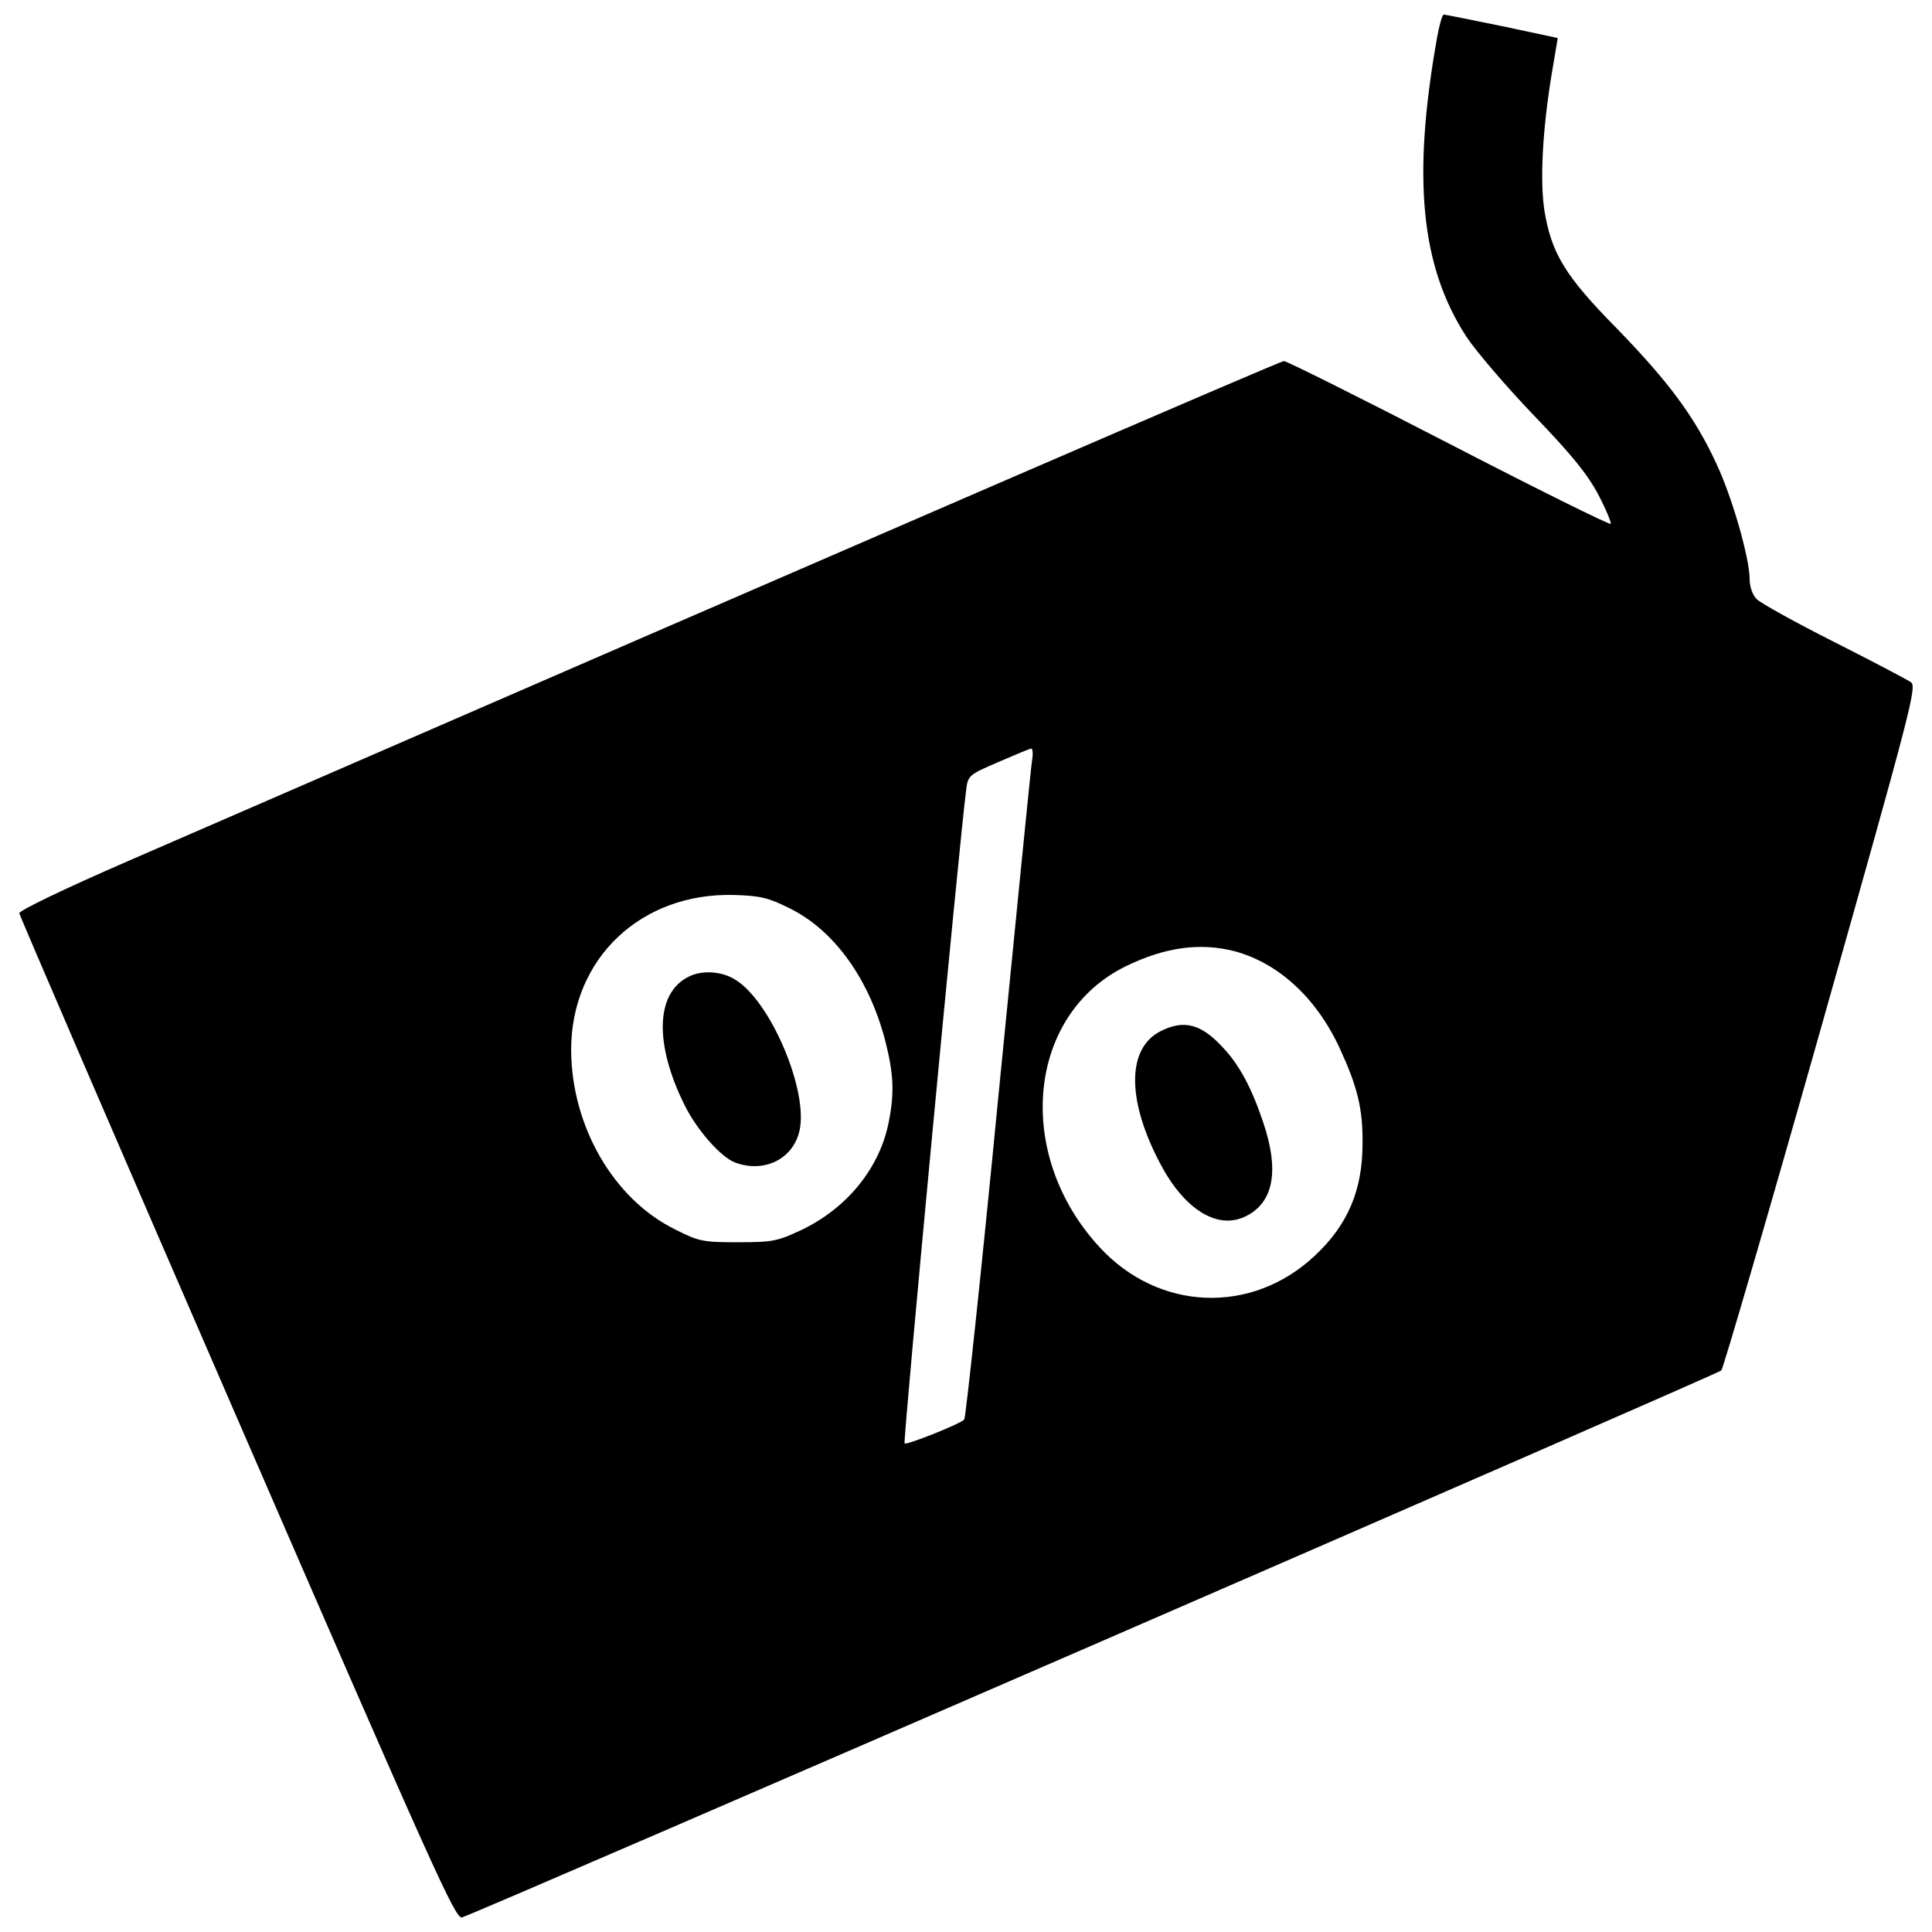
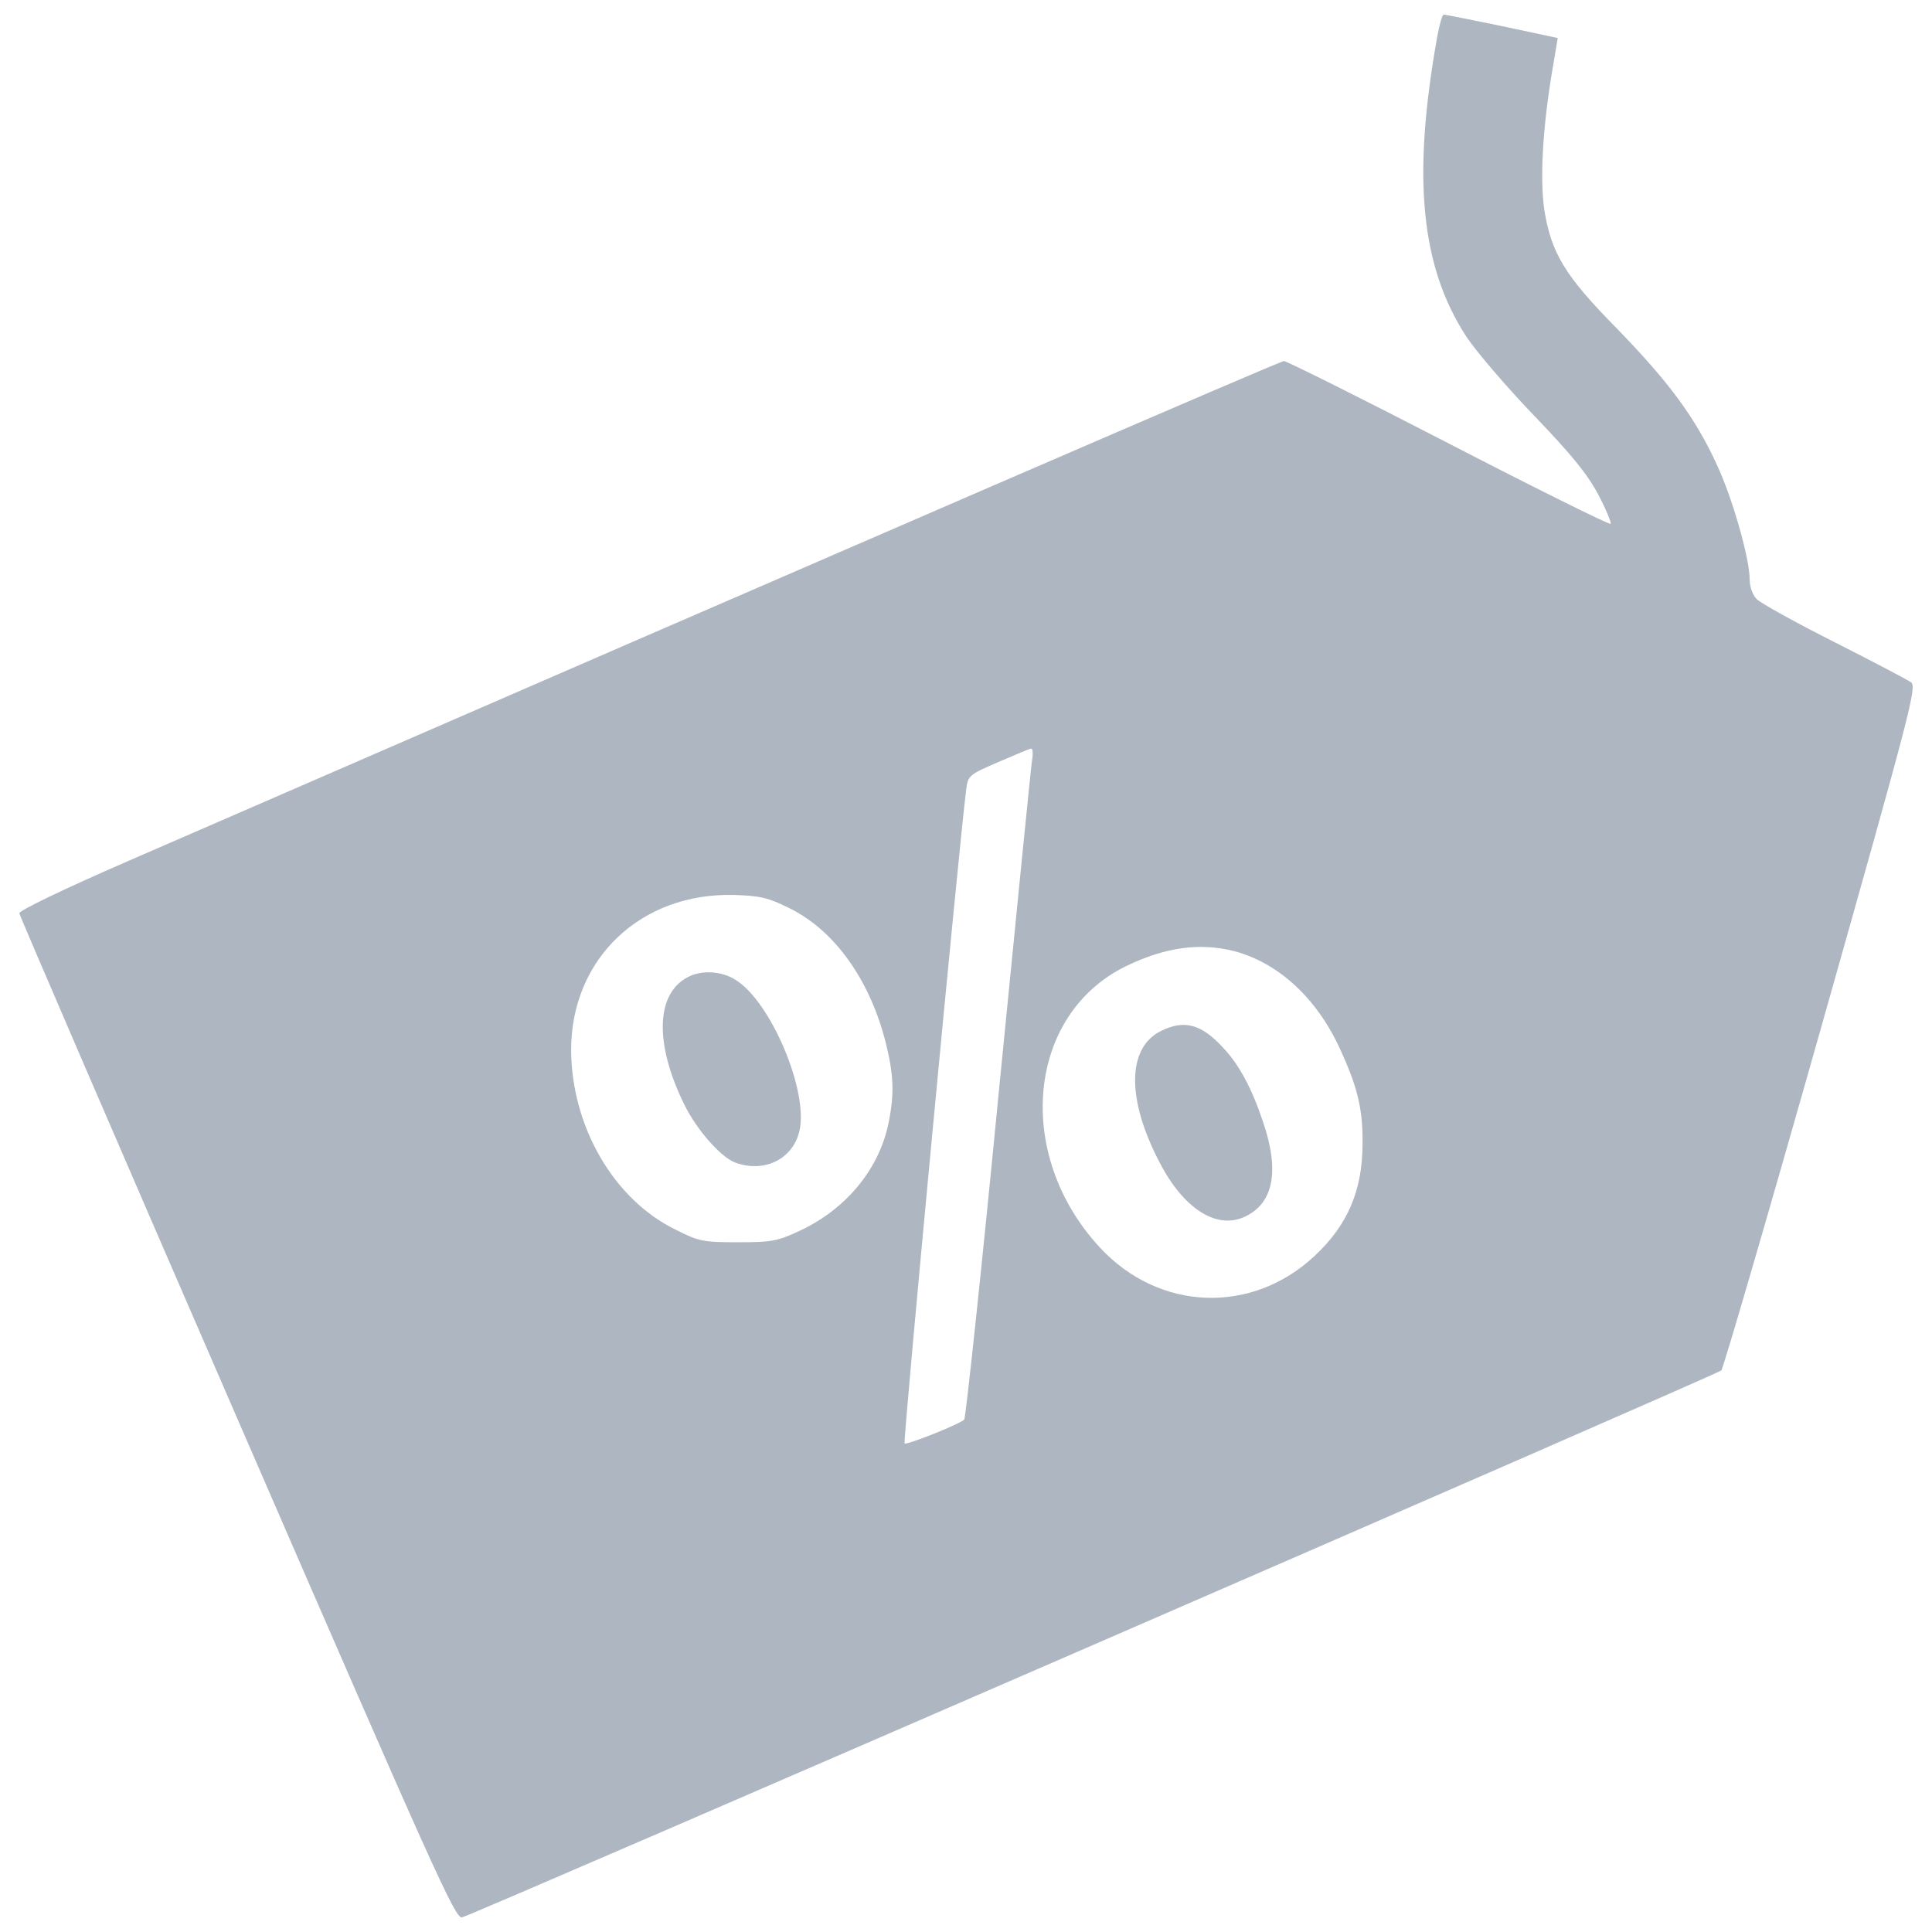
- <svg xmlns="http://www.w3.org/2000/svg" version="1.1" fill="black" x="0px" y="0px" viewBox="0 0 1000 1000" enable-background="new 0 0 1000 1000" xml:space="preserve">
+ <svg xmlns="http://www.w3.org/2000/svg" version="1.1" fill="rgb(174,182,193)" x="0px" y="0px" viewBox="0 0 1000 1000" enable-background="new 0 0 1000 1000" xml:space="preserve">
  <g>
    <g transform="translate(0,512) scale(0.1,-0.1)">
      <path d="M7438.2,4925.1C7309,4200,7353.3,3741,7590.5,3376.5c50.1-75.2,206.4-258.4,349.1-406.9c194.8-202.5,277.7-304.7,333.7-410.8c40.5-77.1,67.5-144.6,63.6-150.4c-5.8-5.8-383.8,181.3-838.9,416.6c-455.2,235.3-838.9,426.2-852.4,426.2c-19.3,0-2021.1-865.9-5978.5-2586.2C329.5,518.3,98.1,406.5,100,393c1.9-13.5,509.1-1189.9,1128.2-2615.1c1018.3-2345.1,1128.2-2590,1162.9-2582.4c54,11.6,6495.4,2809.9,6518.5,2831.1c9.6,9.6,243,808.1,516.9,1776.2c466.7,1650.8,495.6,1762.7,464.8,1785.8c-19.3,13.5-198.6,108-397.3,208.3c-198.6,100.3-379.9,200.6-401.1,221.8c-21.2,21.2-36.7,63.6-36.7,102.2c0,109.9-90.6,426.2-171.7,597.9c-111.8,243-248.8,426.2-514.9,700.1c-270,273.8-339.4,389.6-376.1,613.3c-23.1,156.2-9.6,410.8,36.6,696.2l32.8,194.8l-289.3,61.7c-160.1,32.8-295.1,59.8-300.8,59.8C7465.2,5044.7,7449.8,4990.7,7438.2,4925.1z M5341.8,1183.7c-5.8-34.7-82.9-813.8-173.6-1731.8c-88.7-916.1-169.7-1672.1-177.4-1679.8c-27-25.1-298.9-133.1-308.6-123.4c-9.6,9.6,283.5,3114.6,318.2,3378.8c9.6,79.1,11.6,81,167.8,148.5c84.8,36.6,162,69.4,169.7,69.4C5345.7,1245.4,5347.6,1216.5,5341.8,1183.7z M4084.4,420c233.3-113.8,416.6-368.4,499.5-694.3c40.5-162,46.3-260.4,17.4-406.9c-44.4-241.1-216-453.2-457.1-567c-119.6-55.9-146.6-61.7-324-61.7c-181.3,0-202.5,3.9-324,65.6c-320.1,156.2-538.1,534.2-540,929.6c0,472.5,360.6,815.8,844.7,802.3C3932.1,483.6,3976.4,474,4084.4,420z M6391,196.3c227.6-61.7,424.3-243,543.9-503.4c90.6-196.7,119.6-310.5,117.6-491.8c0-243-77.1-422.4-248.8-582.4c-325.9-304.7-806.1-285.4-1110.8,44.3c-445.5,480.2-378,1205.4,135,1456.1C6030.3,217.5,6211.6,242.5,6391,196.3z" />
      <path d="M3561.8,63.2C3394-21.7,3386.3-282,3542.5-598.3c63.6-129.2,187.1-270,262.3-298.9c150.4-55.9,300.8,17.4,333.6,165.8C4184.7-525,3988-60.2,3804.8,49.7C3735.3,94.1,3629.3,99.8,3561.8,63.2z" />
      <path d="M6009.1-216.4c-175.5-86.8-179.3-352.9-5.8-682.7c125.4-241.1,297-347.1,441.6-277.7c146.6,69.4,179.4,235.3,92.6,489.8c-57.9,173.6-123.4,297-208.3,385.7C6217.4-179.8,6128.7-156.7,6009.1-216.4z" />
    </g>
  </g>
</svg>
